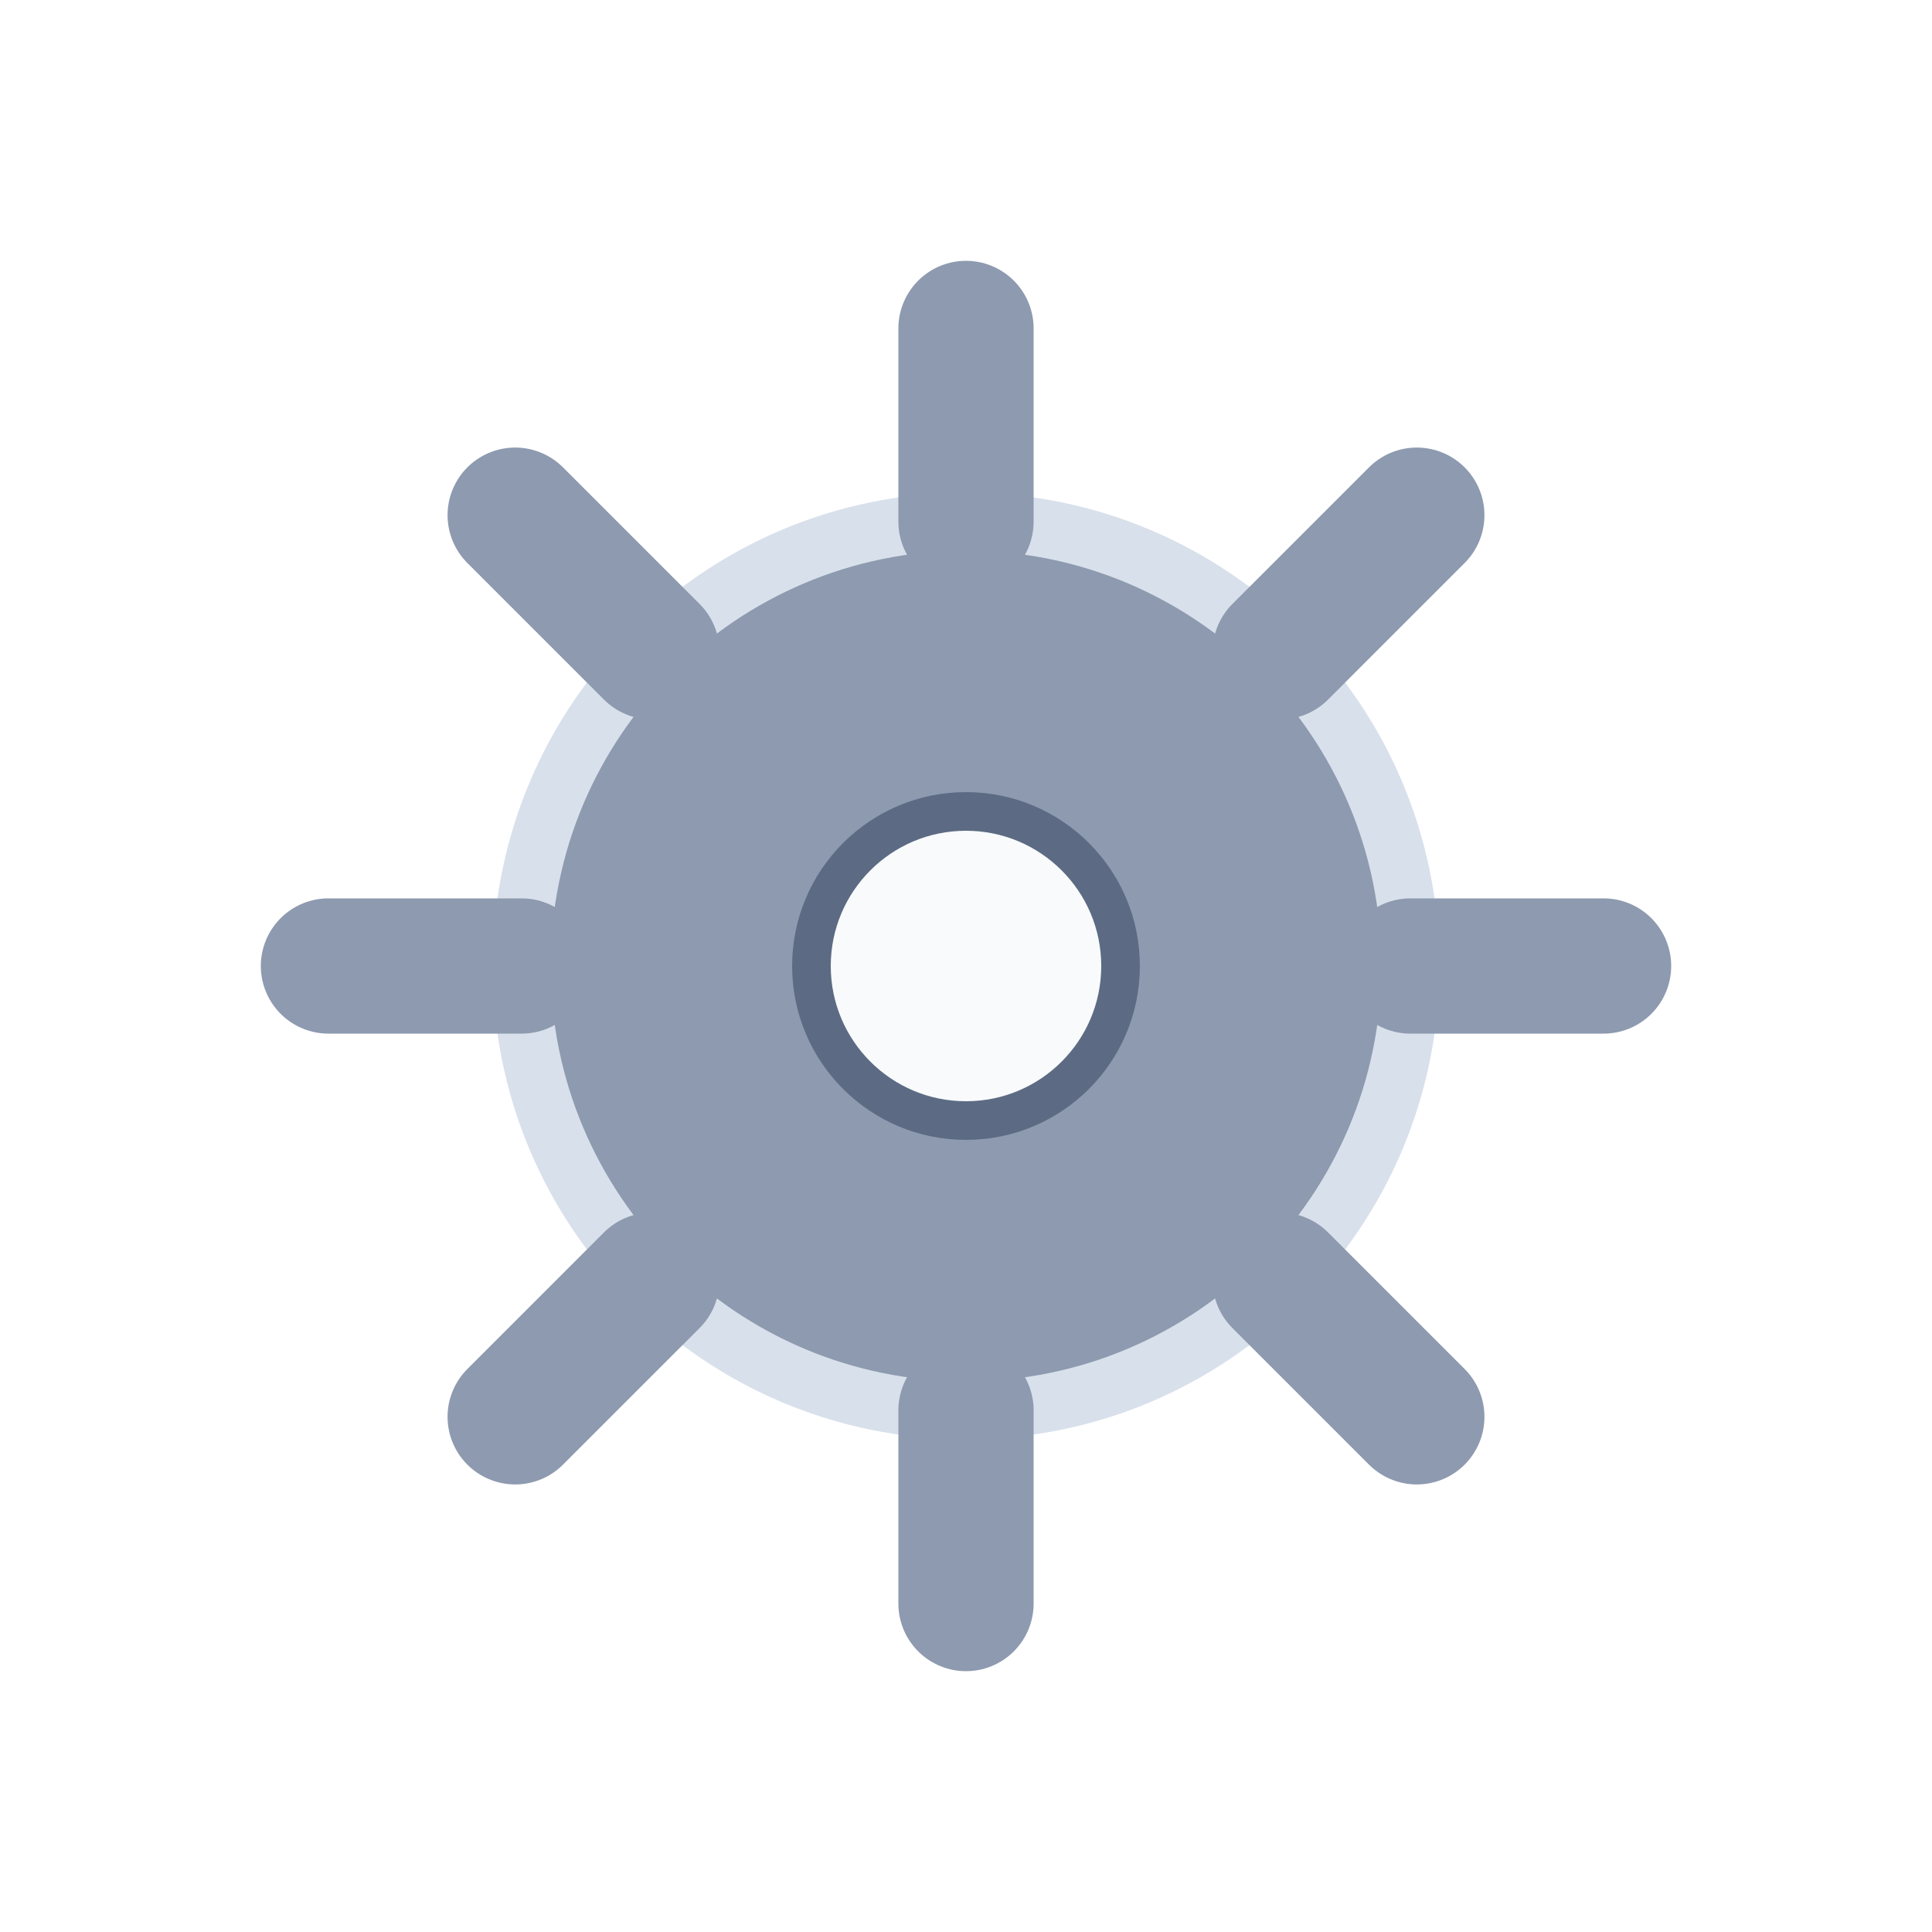
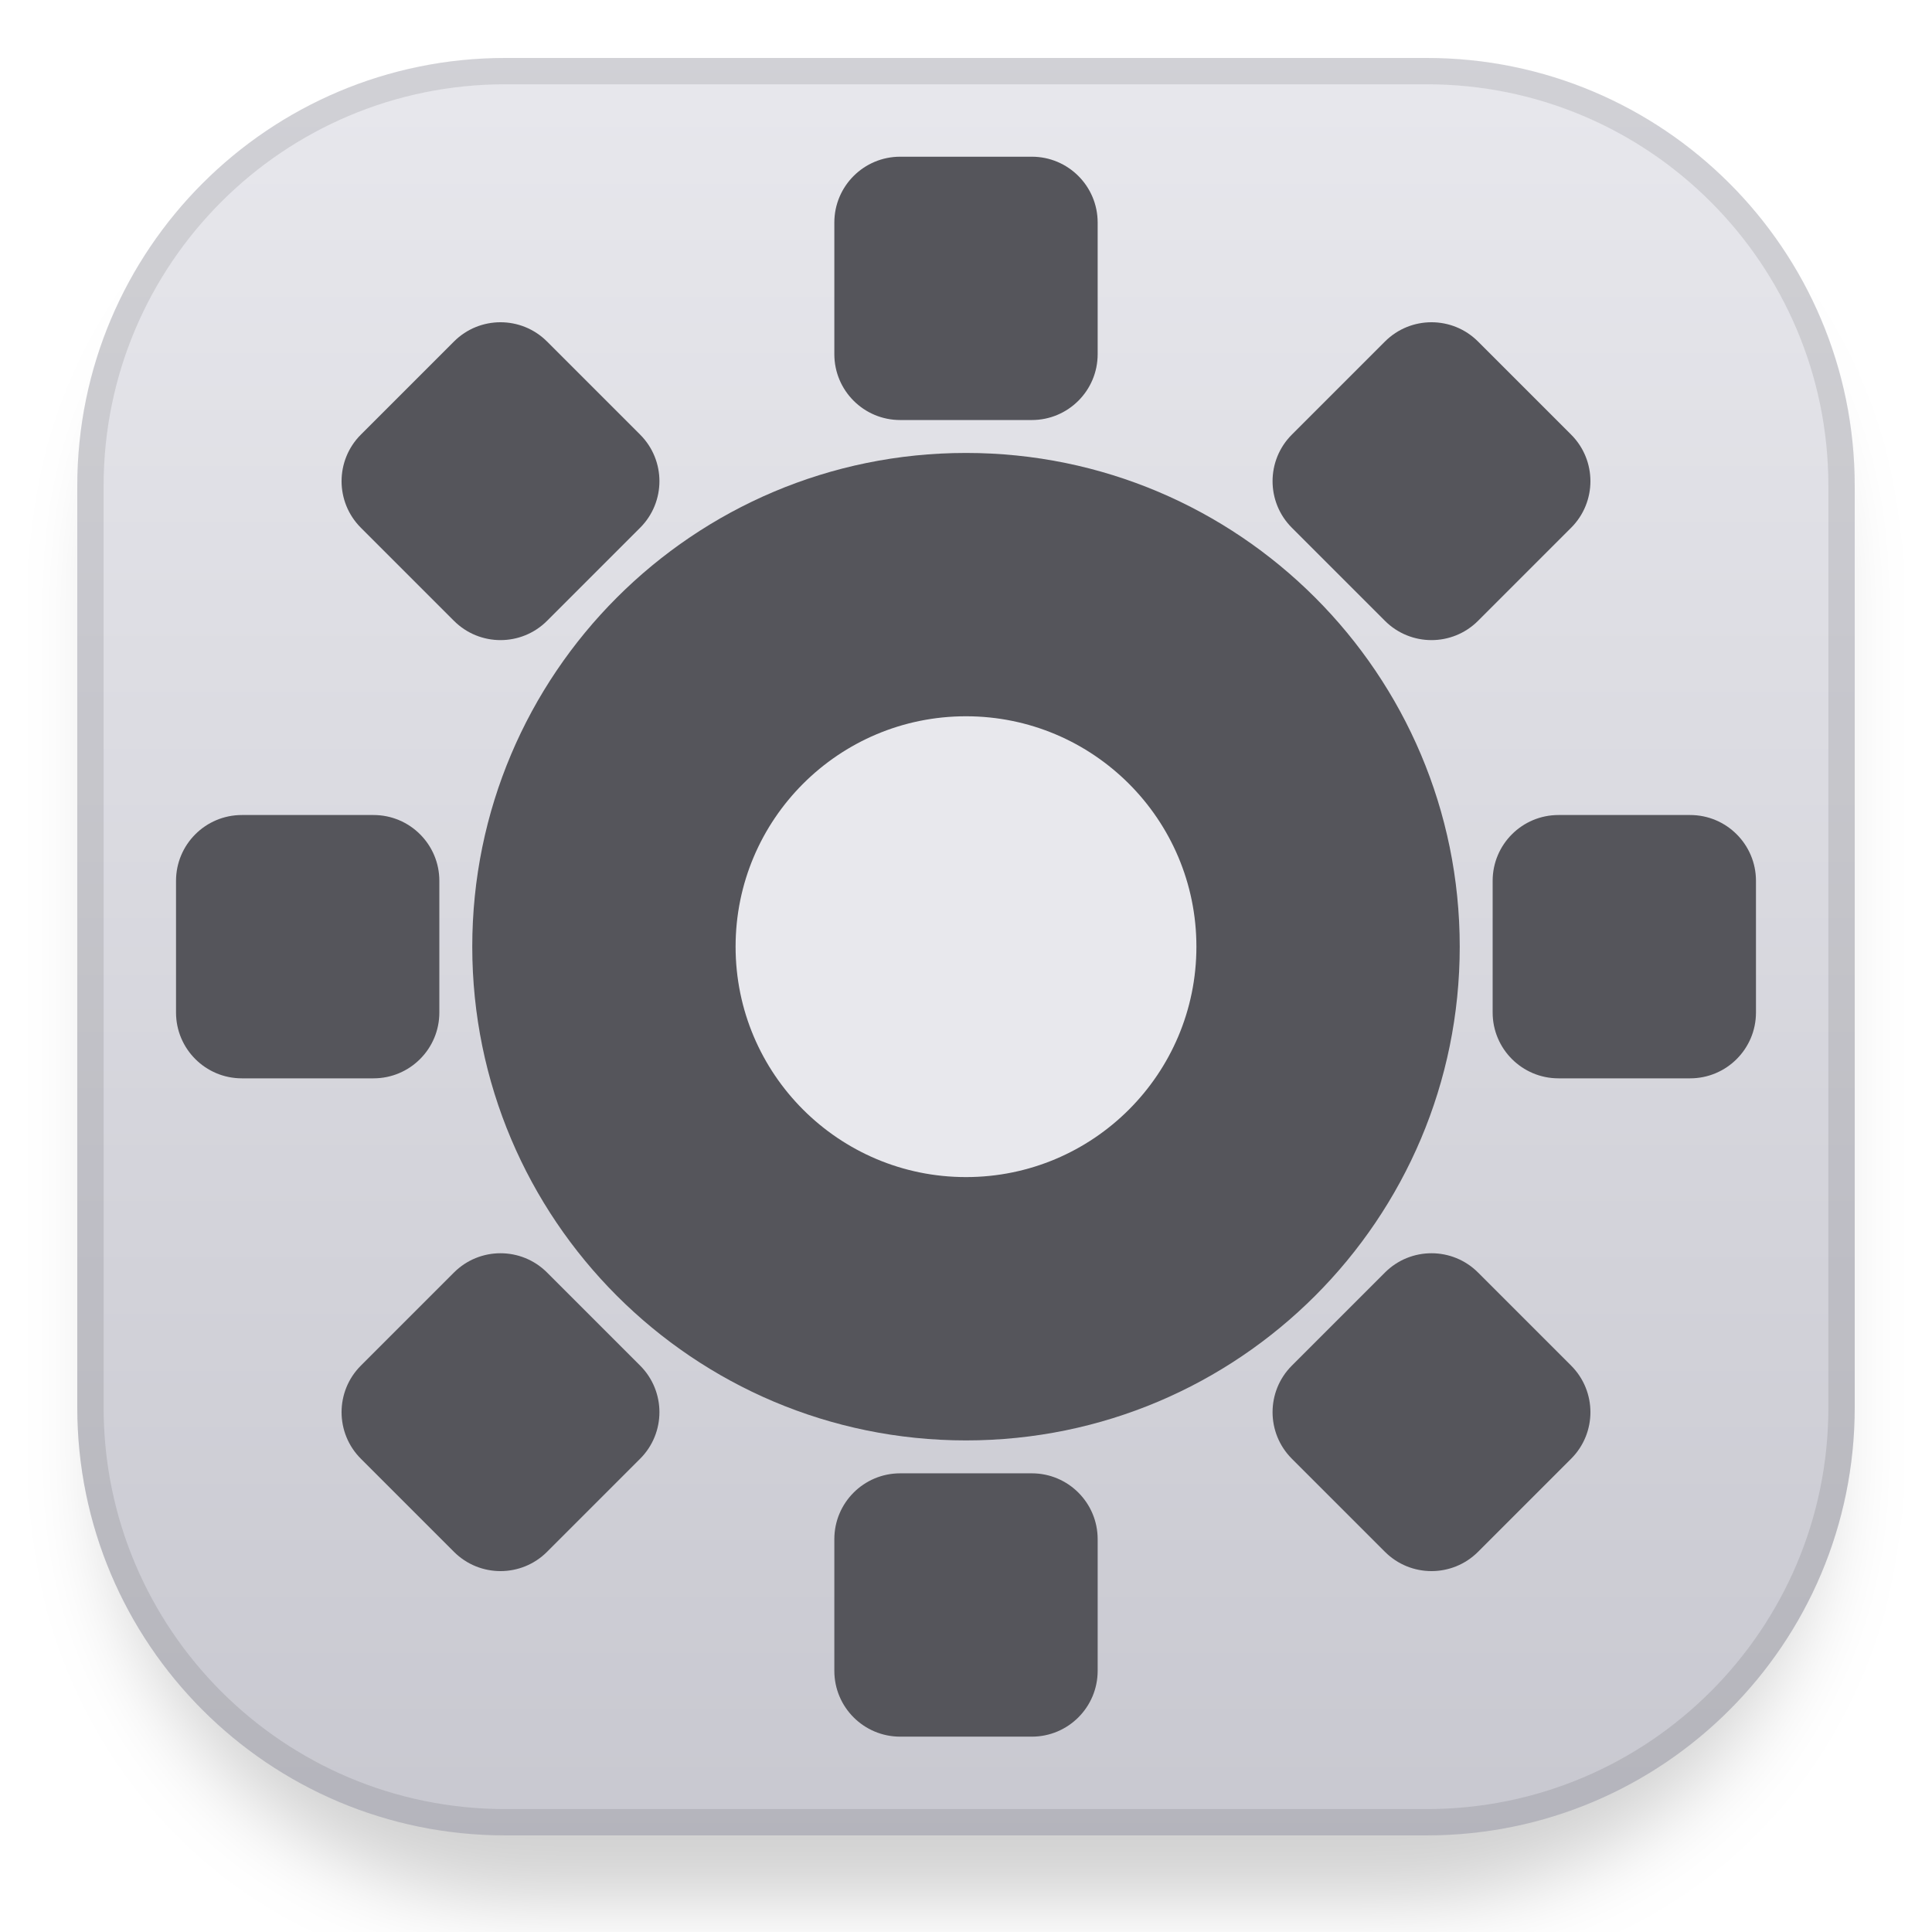
<svg xmlns="http://www.w3.org/2000/svg" width="512" height="512" viewBox="0 0 100 100" role="img" aria-label="Paramètres">
  <defs>
-     <linearGradient id="silver" x1="0" y1="0" x2="0" y2="1">
-       <stop offset="0" stop-color="#FFFFFF" />
-       <stop offset="1" stop-color="#DDE3EA" />
+     <linearGradient id="base" x1="0" y1="0" x2="0" y2="1">
+       <stop offset="0" stop-color="#E8E8ED" />
+       <stop offset="1" stop-color="#C8C8D0" />
    </linearGradient>
-     <linearGradient id="blue" x1="0" y1="0" x2="0" y2="1">
-       <stop offset="0" stop-color="#8BD0FF" />
-       <stop offset="1" stop-color="#3687DB" />
-     </linearGradient>
-     <linearGradient id="green" x1="0" y1="0" x2="0" y2="1">
-       <stop offset="0" stop-color="#B9F27B" />
-       <stop offset="1" stop-color="#4CAF62" />
-     </linearGradient>
-     <linearGradient id="yellow" x1="0" y1="0" x2="0" y2="1">
-       <stop offset="0" stop-color="#FFE58B" />
-       <stop offset="1" stop-color="#E6A51A" />
-     </linearGradient>
-     <linearGradient id="red" x1="0" y1="0" x2="0" y2="1">
-       <stop offset="0" stop-color="#FF8989" />
-       <stop offset="1" stop-color="#D94150" />
-     </linearGradient>
-     <linearGradient id="purple" x1="0" y1="0" x2="0" y2="1">
-       <stop offset="0" stop-color="#E9C6FF" />
-       <stop offset="1" stop-color="#9254CB" />
-     </linearGradient>
-     <linearGradient id="dark" x1="0" y1="0" x2="0" y2="1">
-       <stop offset="0" stop-color="#56616D" />
-       <stop offset="1" stop-color="#202833" />
-     </linearGradient>
+     <filter id="shadow" x="-10%" y="-10%" width="120%" height="130%">
+       <feGaussianBlur stdDeviation="1.2" />
+     </filter>
  </defs>
-   <g>
-     <circle cx="50" cy="50" r="23" fill="#8D9AAF" stroke="#D8E0EB" stroke-width="3" />
-     <circle cx="50" cy="50" r="8" fill="#F8FAFC" stroke="#5C6B83" stroke-width="2" />
-     <path d="M50 17v10" stroke="#8D9AAF" stroke-width="7" stroke-linecap="round" transform="rotate(0 50 50)" />
-     <path d="M50 17v10" stroke="#8D9AAF" stroke-width="7" stroke-linecap="round" transform="rotate(45 50 50)" />
-     <path d="M50 17v10" stroke="#8D9AAF" stroke-width="7" stroke-linecap="round" transform="rotate(90 50 50)" />
-     <path d="M50 17v10" stroke="#8D9AAF" stroke-width="7" stroke-linecap="round" transform="rotate(135 50 50)" />
-     <path d="M50 17v10" stroke="#8D9AAF" stroke-width="7" stroke-linecap="round" transform="rotate(180 50 50)" />
-     <path d="M50 17v10" stroke="#8D9AAF" stroke-width="7" stroke-linecap="round" transform="rotate(225 50 50)" />
-     <path d="M50 17v10" stroke="#8D9AAF" stroke-width="7" stroke-linecap="round" transform="rotate(270 50 50)" />
-     <path d="M50 17v10" stroke="#8D9AAF" stroke-width="7" stroke-linecap="round" transform="rotate(315 50 50)" />
+   <g transform="translate(4 3) scale(1.7037)">
+     <rect x="1" y="3" width="52" height="53" rx="13" fill="#000" opacity="0.18" filter="url(#shadow)" />
+     <rect x="0" y="0" width="54" height="54" rx="13" fill="url(#base)" />
+     <rect x="0.4" y="0.4" width="53.2" height="53.2" rx="12.6" fill="none" stroke="#000" stroke-opacity="0.1" stroke-width="0.8" />
+     <g fill="#55555B">
+       <rect x="23" y="3" width="8" height="8" rx="2" transform="rotate(0 27 27)" />
+       <rect x="23" y="3" width="8" height="8" rx="2" transform="rotate(45 27 27)" />
+       <rect x="23" y="3" width="8" height="8" rx="2" transform="rotate(90 27 27)" />
+       <rect x="23" y="3" width="8" height="8" rx="2" transform="rotate(135 27 27)" />
+       <rect x="23" y="3" width="8" height="8" rx="2" transform="rotate(180 27 27)" />
+       <rect x="23" y="3" width="8" height="8" rx="2" transform="rotate(225 27 27)" />
+       <rect x="23" y="3" width="8" height="8" rx="2" transform="rotate(270 27 27)" />
+       <rect x="23" y="3" width="8" height="8" rx="2" transform="rotate(315 27 27)" />
+       <circle cx="27" cy="27" r="15" />
+     </g>
+     <circle cx="27" cy="27" r="7" fill="#E8E8ED" />
  </g>
</svg>
